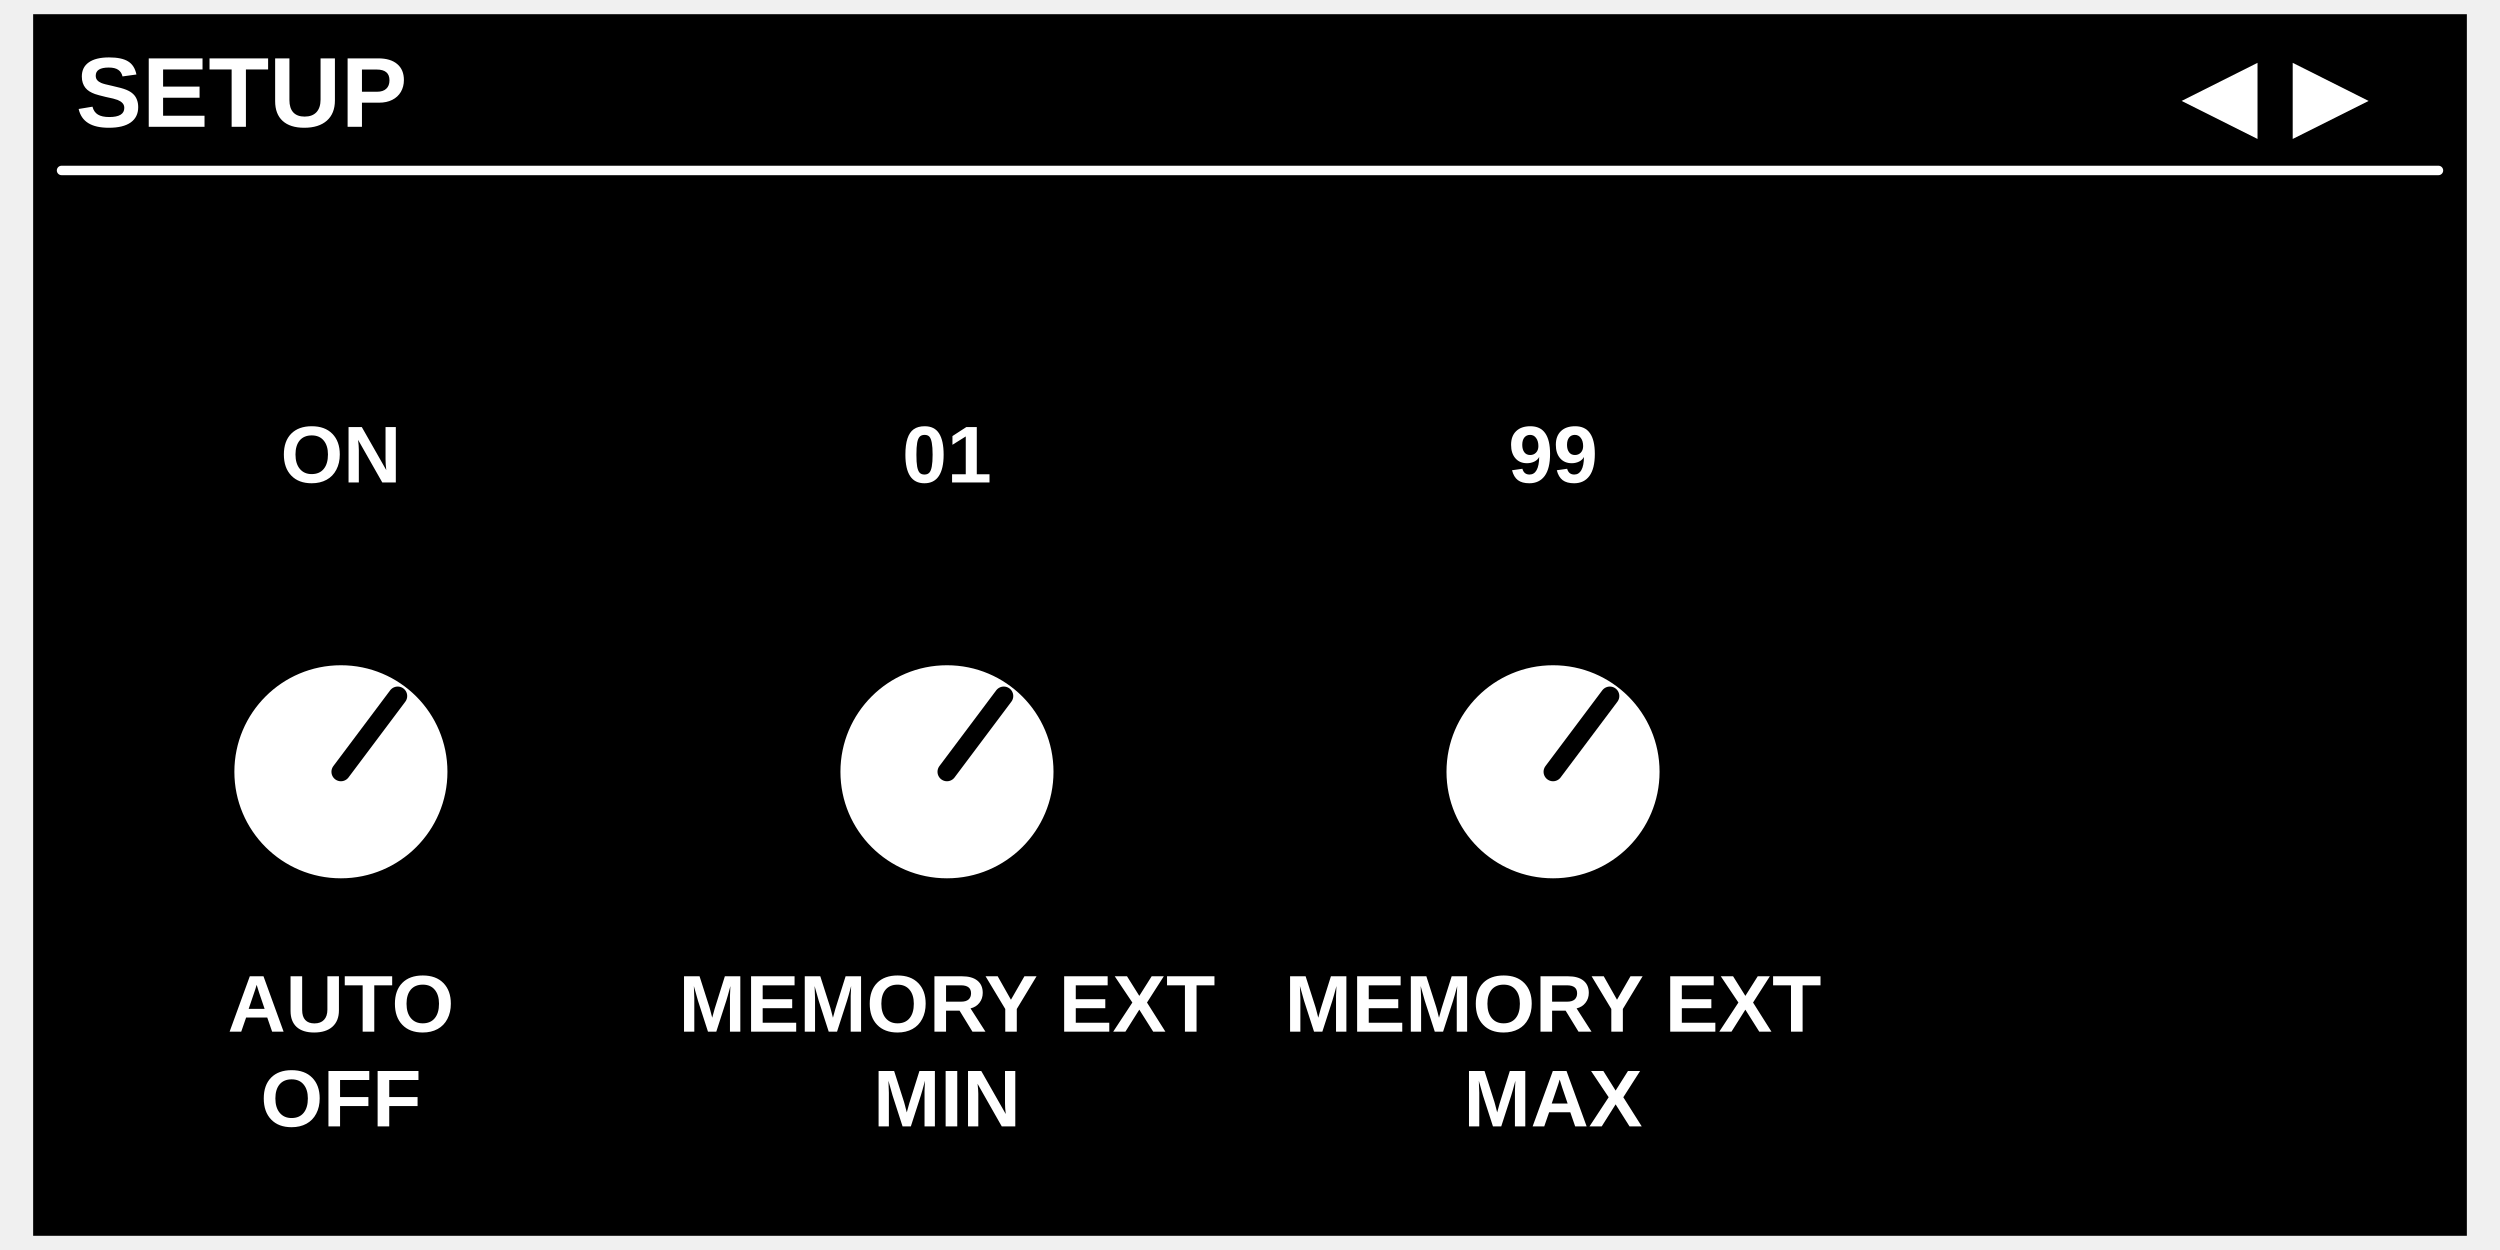
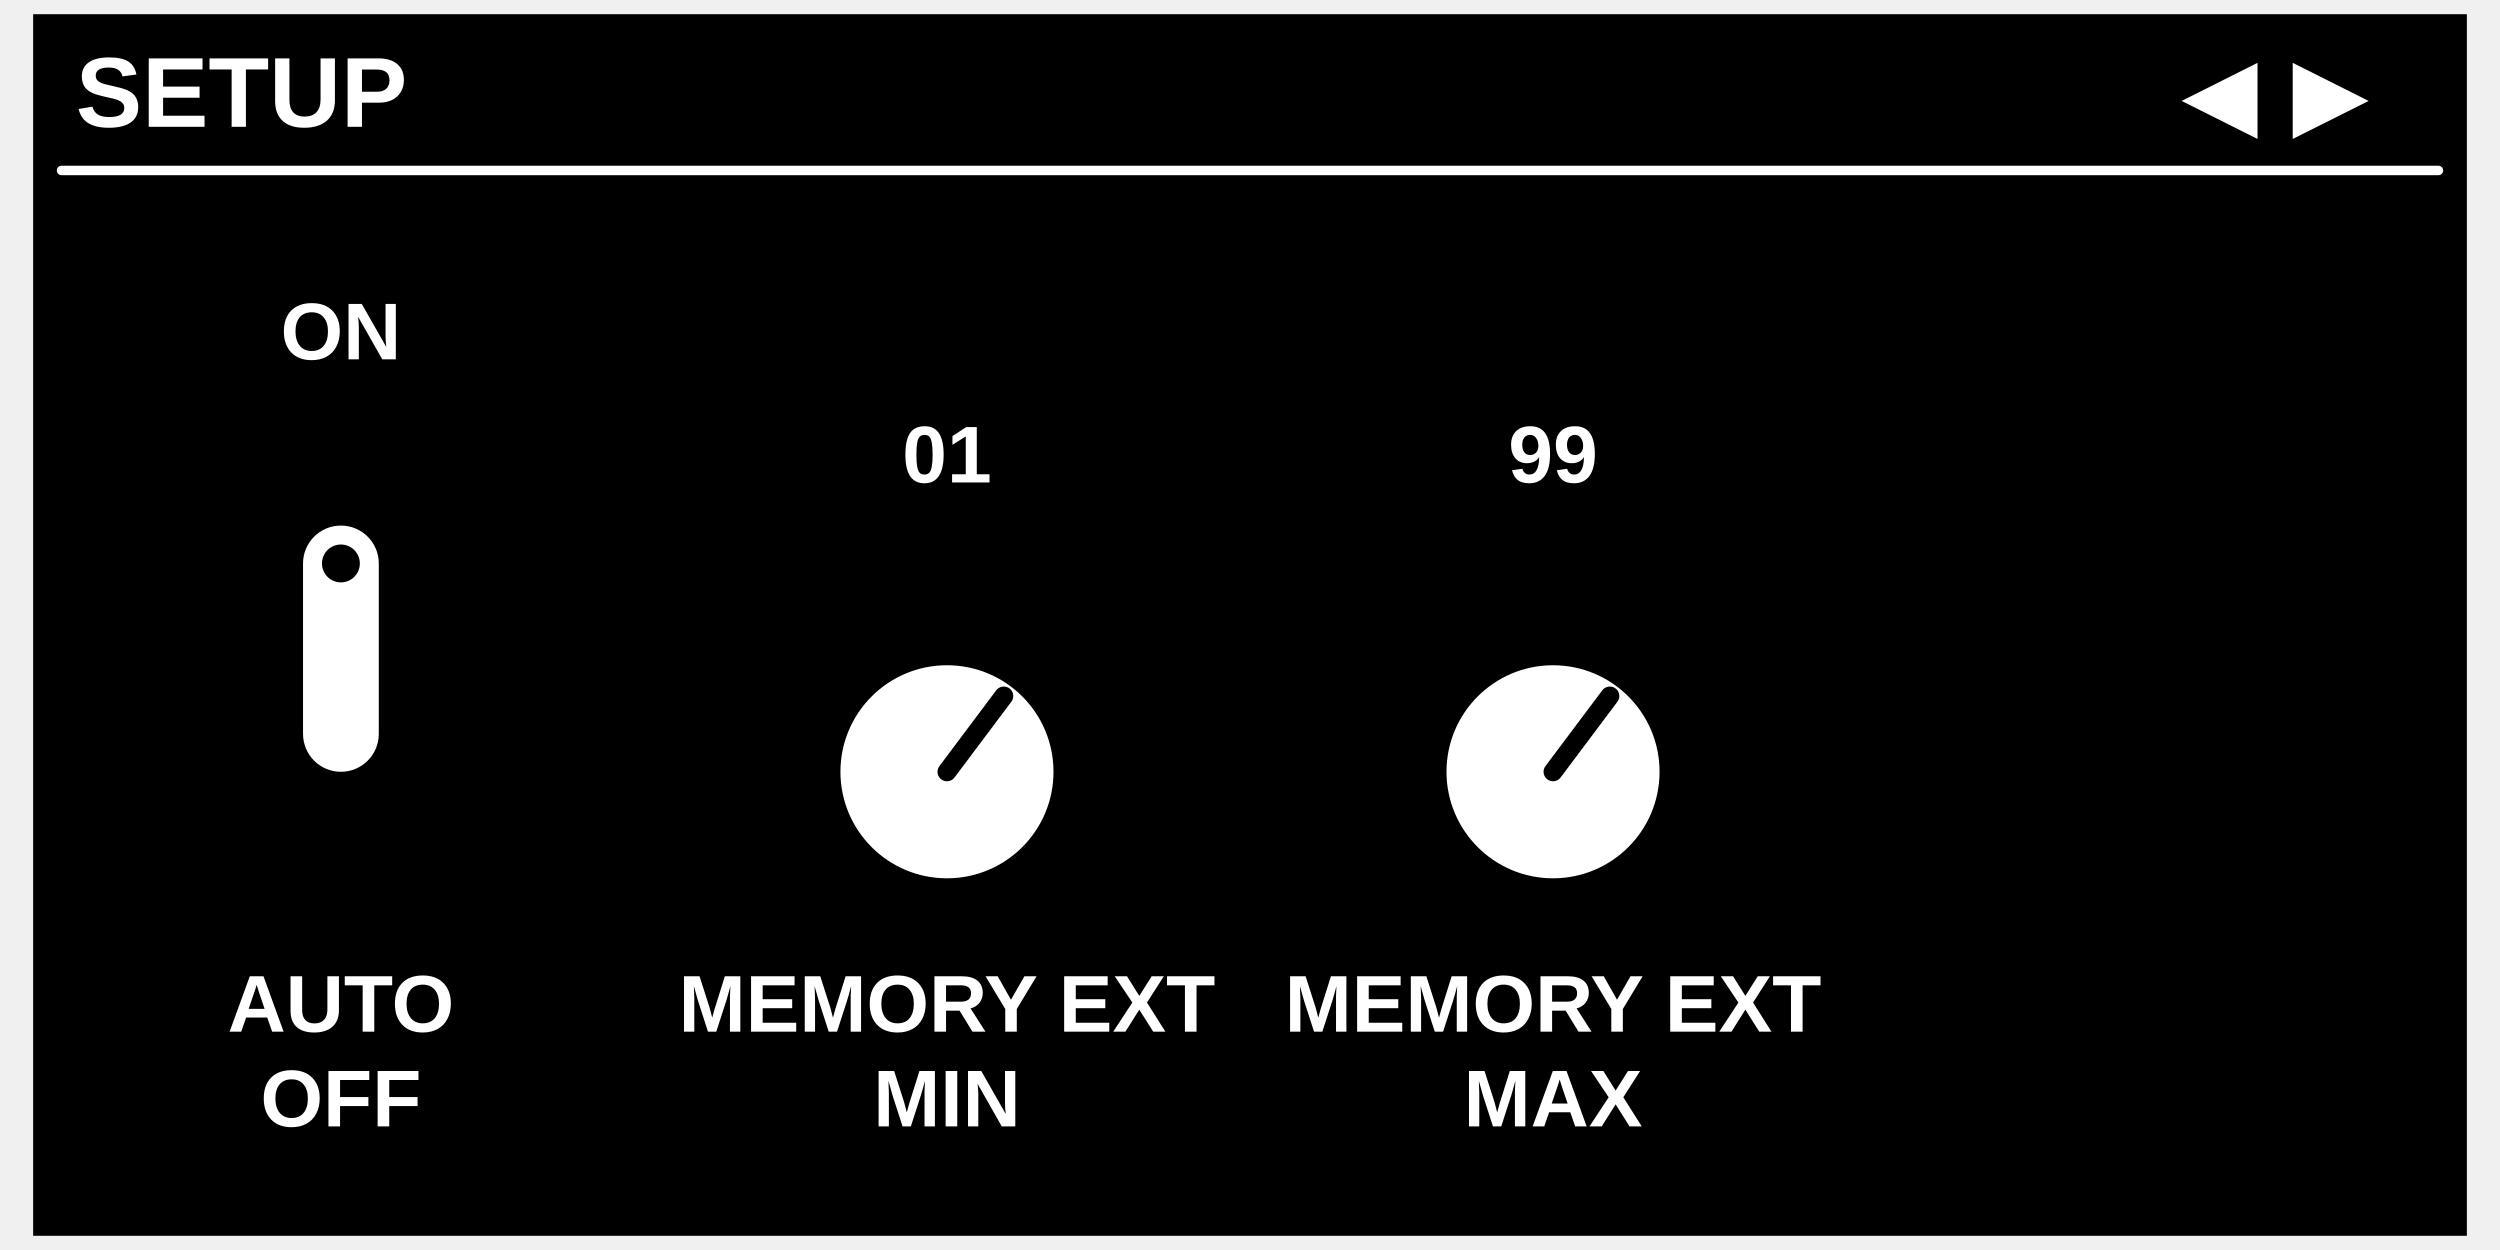
<svg xmlns="http://www.w3.org/2000/svg" width="512" height="256" viewBox="-4 -4 520 264">
  <rect x="0" y="0" width="512" height="256" rx="0" fill="#000000" stroke="#000000" stroke-width="2" />
  <rect x="0" y="0" width="512" height="33" rx="0" fill="#000000" stroke="#000000" stroke-width="0" />
  <text x="8" y="15.5" dominant-baseline="central" text-anchor="start" font-family="Arial, Helvetica, sans-serif" font-size="21" font-weight="700" fill="#FFFFFF">SETUP</text>
  <text x="472.5" y="15.5" dominant-baseline="central" text-anchor="middle" font-family="Arial, Helvetica, sans-serif" font-size="21" font-weight="700" fill="#FFFFFF">◀ ▶</text>
  <polyline points="5,32 507,32" fill="none" stroke="#FFFFFF" stroke-width="2" stroke-linecap="round" stroke-linejoin="round" />
  <rect x="0" y="54" width="128" height="184" rx="0" fill="#000000" stroke="#000000" stroke-width="0" />
-   <text x="64.0" y="92.0" dominant-baseline="central" text-anchor="middle" font-family="Arial, Helvetica, sans-serif" font-size="17" font-weight="700" fill="#FFFFFF">ON</text>
-   <ellipse cx="64.0" cy="159.0" rx="22.0" ry="22.0" fill="#FFFFFF" stroke="#FFFFFF" stroke-width="1" />
-   <polyline points="64,159 76,143" fill="none" stroke="#000000" stroke-width="4" stroke-linecap="round" stroke-linejoin="round" />
+   <text x="64.0" y="66.0" dominant-baseline="central" text-anchor="middle" font-family="Arial, Helvetica, sans-serif" font-size="17" font-weight="700" fill="#FFFFFF">ON</text>
+   <rect x="0" y="103" width="128" height="64" rx="0" fill="#000000" stroke="#000000" stroke-width="0" />
+   <rect x="56" y="107" width="16" height="52" rx="8" fill="#FFFFFF" stroke="#FFFFFF" stroke-width="0" />
+   <ellipse cx="64.0" cy="115.0" rx="4.0" ry="4.0" fill="#000000" stroke="#000000" stroke-width="0" />
  <text x="64.0" y="208.0" dominant-baseline="central" text-anchor="middle" font-family="Arial, Helvetica, sans-serif" font-size="17" font-weight="700" fill="#FFFFFF">AUTO</text>
  <text x="64.0" y="228.0" dominant-baseline="central" text-anchor="middle" font-family="Arial, Helvetica, sans-serif" font-size="17" font-weight="700" fill="#FFFFFF">OFF</text>
  <rect x="128" y="54" width="128" height="184" rx="0" fill="#000000" stroke="#000000" stroke-width="0" />
  <text x="192.0" y="92.0" dominant-baseline="central" text-anchor="middle" font-family="Arial, Helvetica, sans-serif" font-size="17" font-weight="700" fill="#FFFFFF">01</text>
  <ellipse cx="192.0" cy="159.0" rx="22.0" ry="22.0" fill="#FFFFFF" stroke="#FFFFFF" stroke-width="1" />
  <polyline points="192,159 204,143" fill="none" stroke="#000000" stroke-width="4" stroke-linecap="round" stroke-linejoin="round" />
  <text x="192.0" y="208.0" dominant-baseline="central" text-anchor="middle" font-family="Arial, Helvetica, sans-serif" font-size="17" font-weight="700" fill="#FFFFFF">MEMORY EXT</text>
  <text x="192.0" y="228.0" dominant-baseline="central" text-anchor="middle" font-family="Arial, Helvetica, sans-serif" font-size="17" font-weight="700" fill="#FFFFFF">MIN</text>
  <rect x="256" y="54" width="128" height="184" rx="0" fill="#000000" stroke="#000000" stroke-width="0" />
  <text x="320.0" y="92.0" dominant-baseline="central" text-anchor="middle" font-family="Arial, Helvetica, sans-serif" font-size="17" font-weight="700" fill="#FFFFFF">99</text>
  <ellipse cx="320.0" cy="159.0" rx="22.0" ry="22.0" fill="#FFFFFF" stroke="#FFFFFF" stroke-width="1" />
  <polyline points="320,159 332,143" fill="none" stroke="#000000" stroke-width="4" stroke-linecap="round" stroke-linejoin="round" />
  <text x="320.0" y="208.0" dominant-baseline="central" text-anchor="middle" font-family="Arial, Helvetica, sans-serif" font-size="17" font-weight="700" fill="#FFFFFF">MEMORY EXT</text>
  <text x="320.0" y="228.0" dominant-baseline="central" text-anchor="middle" font-family="Arial, Helvetica, sans-serif" font-size="17" font-weight="700" fill="#FFFFFF">MAX</text>
</svg>
